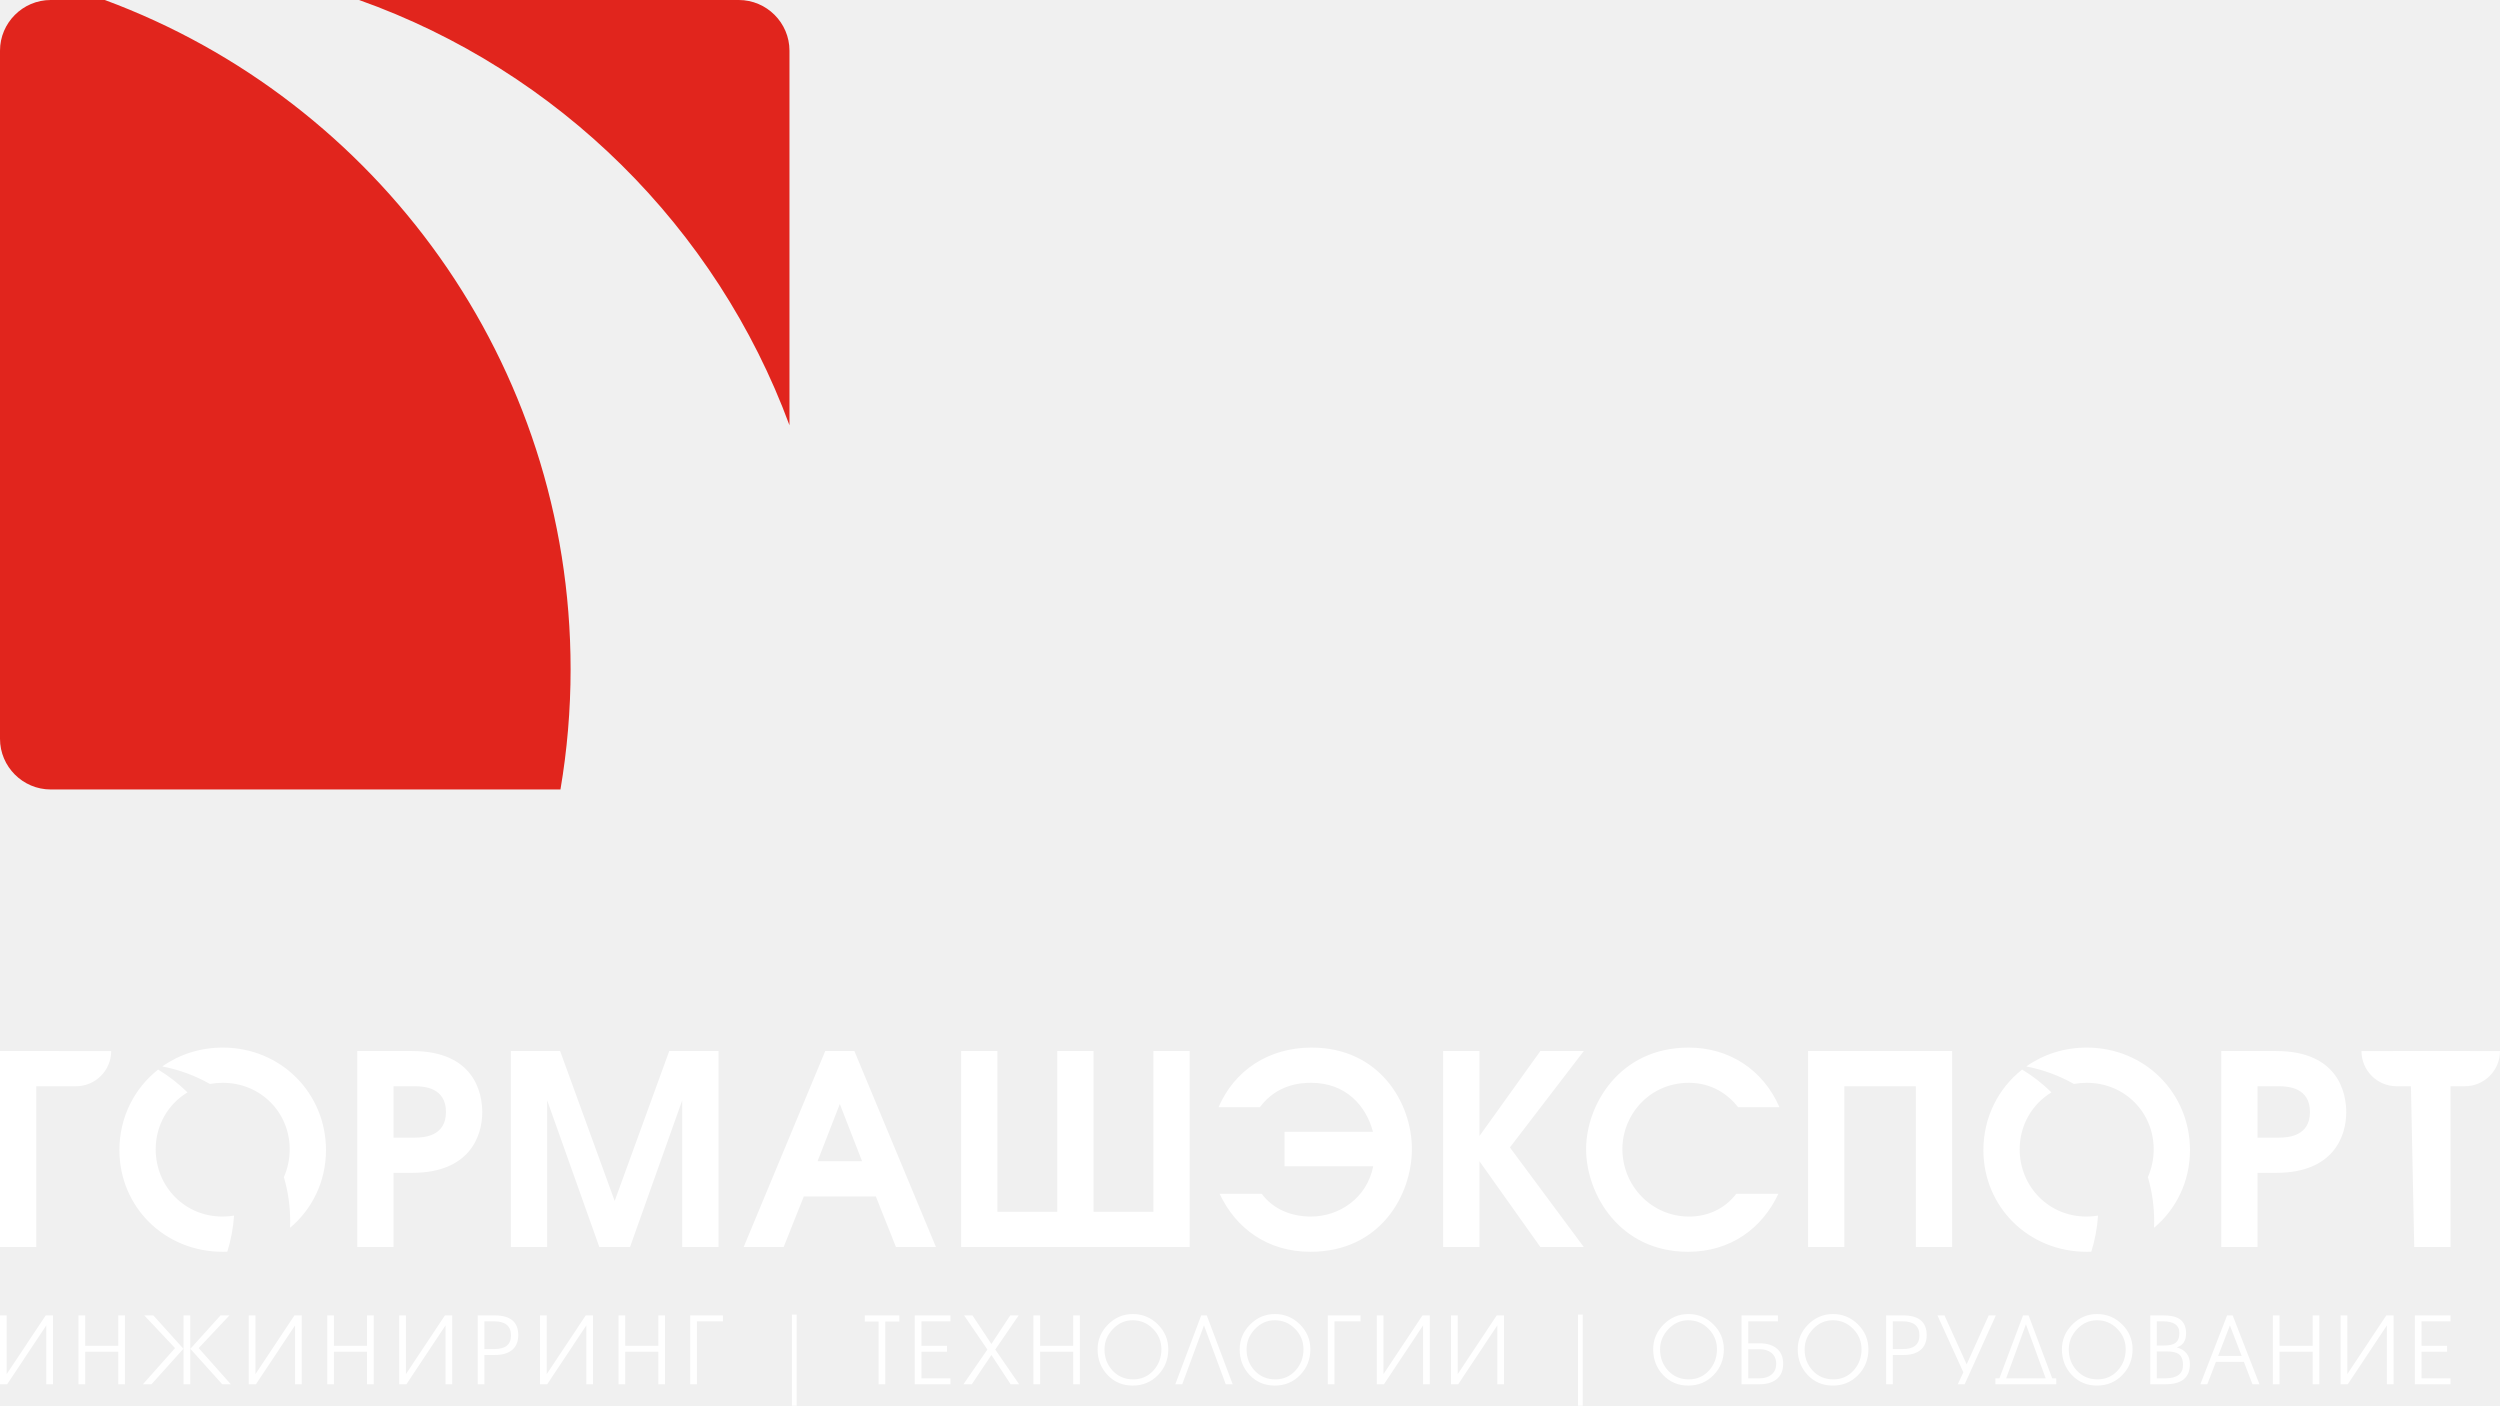
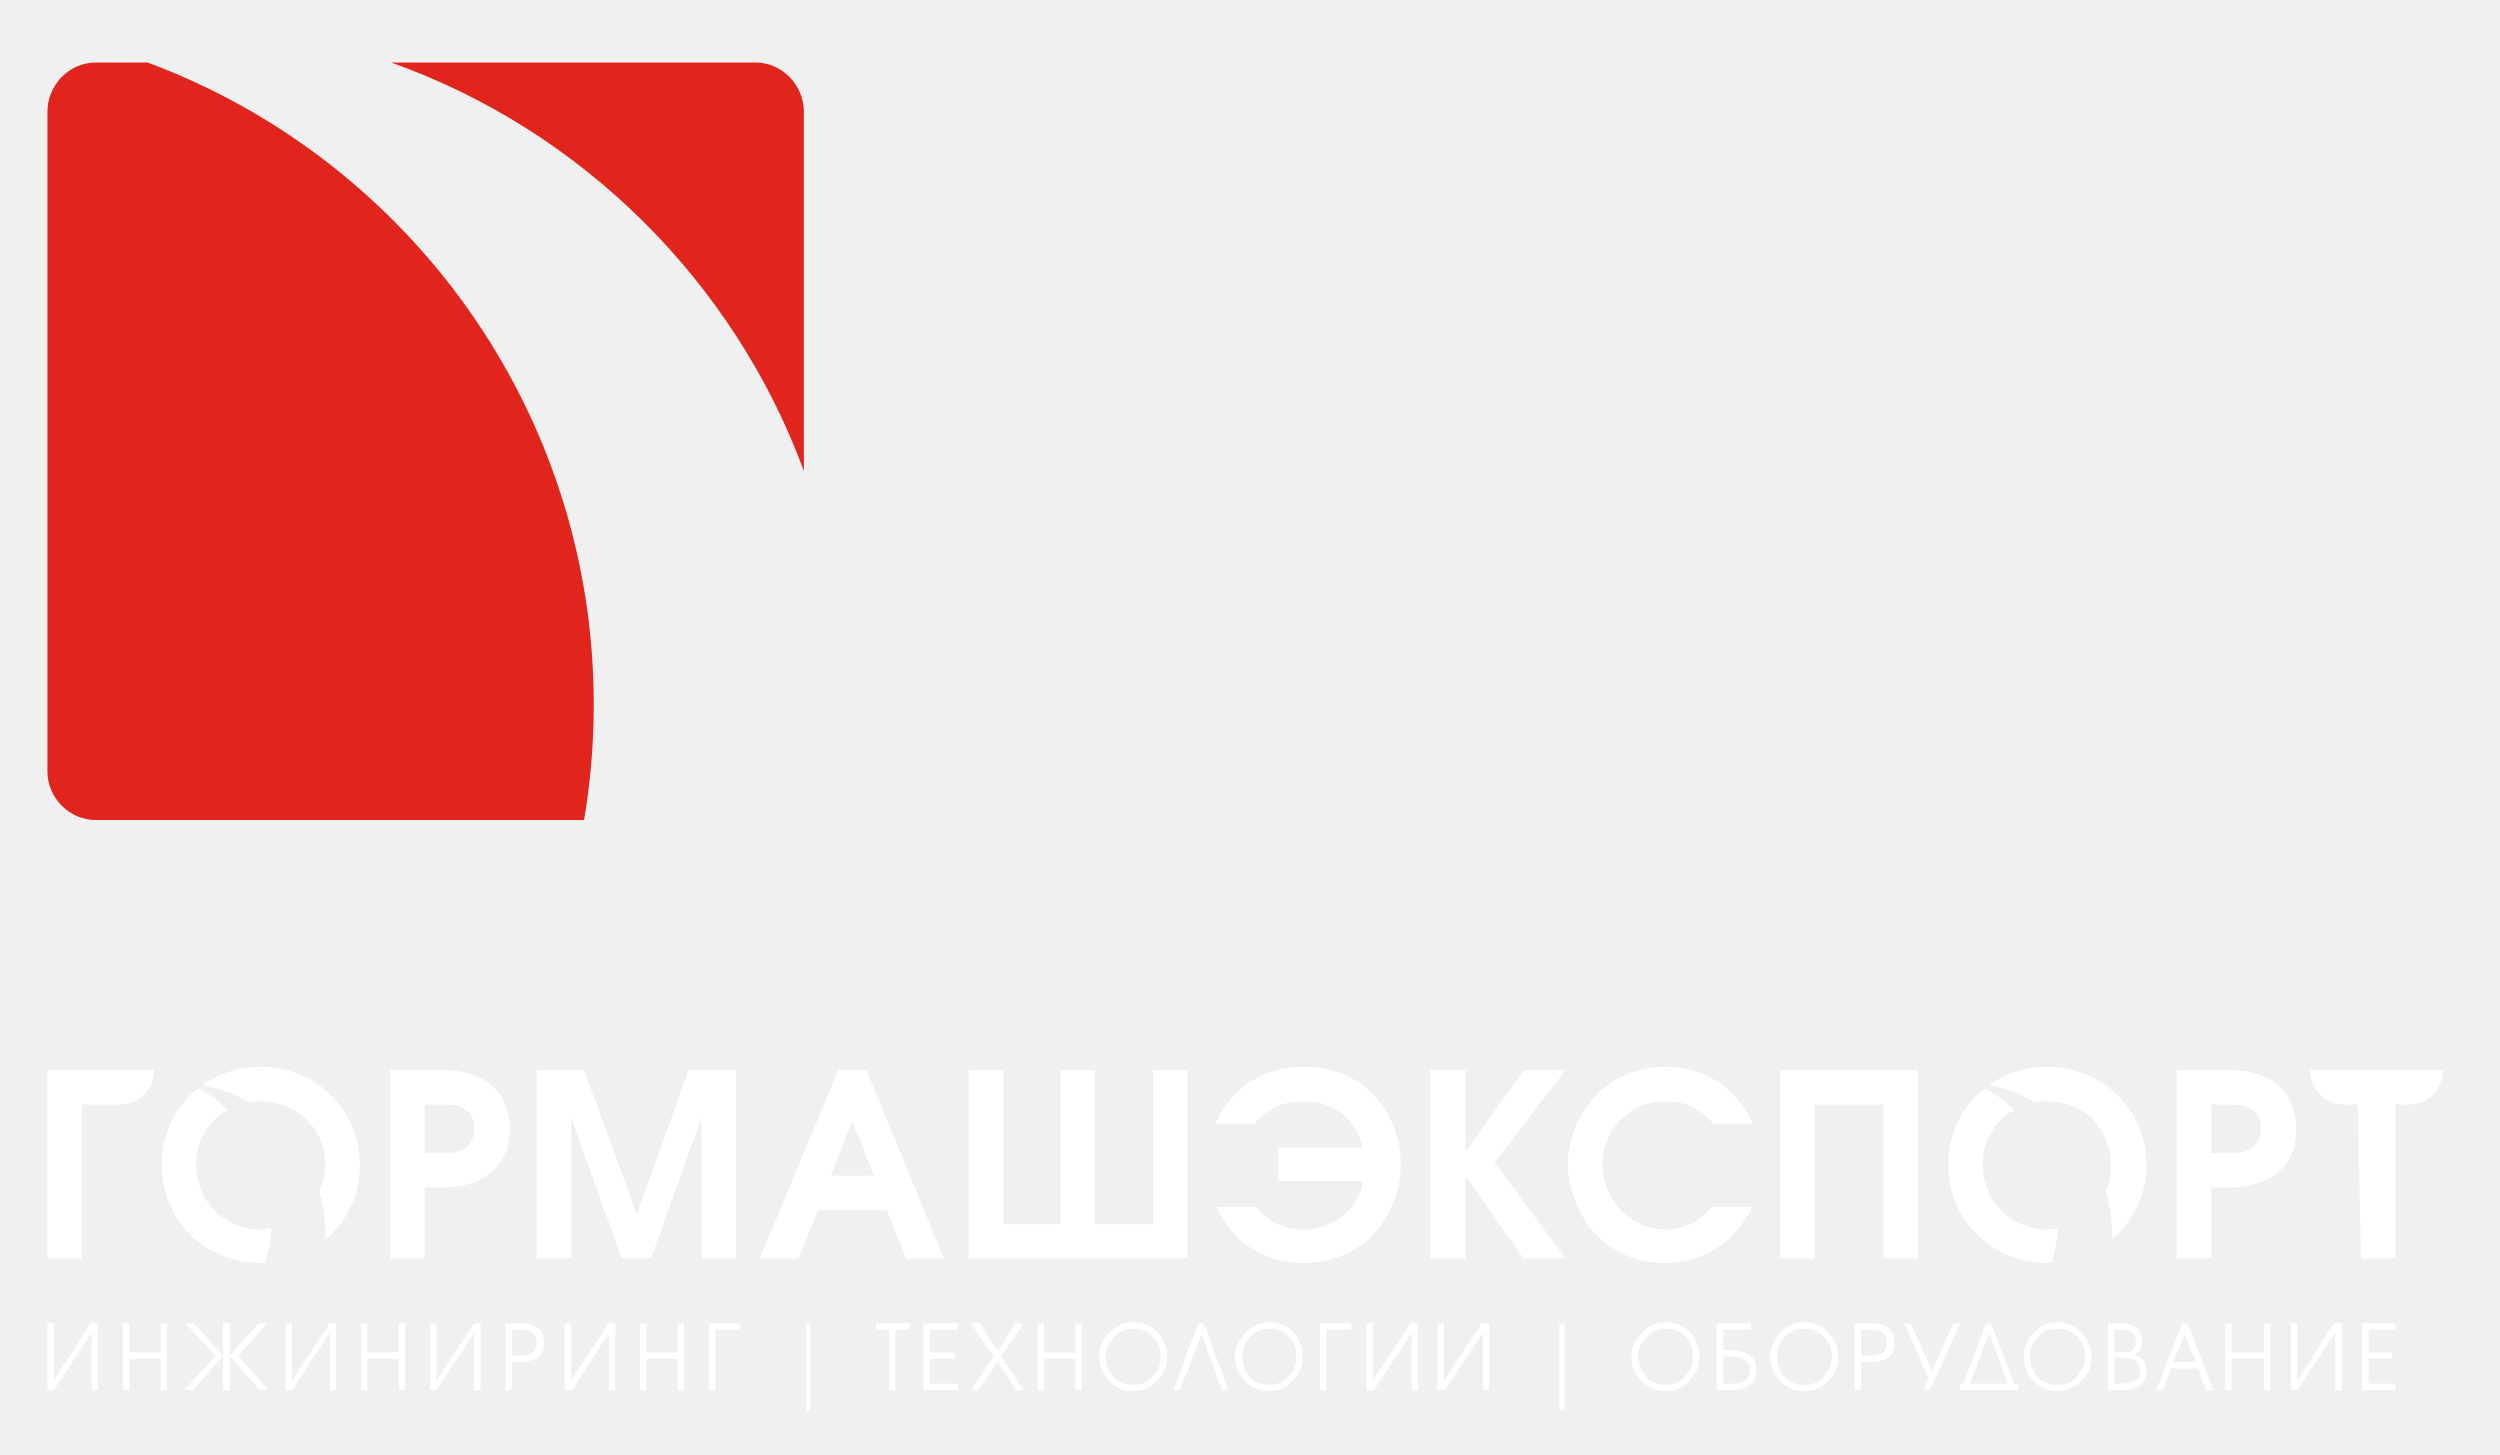
- <svg xmlns="http://www.w3.org/2000/svg" width="7844.56" height="4411.03" clip-rule="evenodd">
-   <g>
-     <g id="Слой_x0020_1">
-       <g id="_1111758752">
-         <path fill="#fff" id="svg_1" d="m698.78,3287.14c-71.68,0 -136.79,21.91 -189.53,59.19c53.35,10.23 103.68,29.05 149.46,54.93c12.91,-2.35 26.28,-3.59 40.07,-3.59c120.51,0 210.26,93.91 210.26,208.6c0,30.91 -6.47,60.48 -18.3,87.21c12.89,44.13 19.81,90.79 19.81,139.08c0,6.7 -0.17,13.36 -0.43,20c69.55,-58.27 112.78,-145.44 112.78,-243.8c0,-177.84 -140.45,-321.62 -324.12,-321.62zm6821.61,121.33c-61.05,0 -110.53,-49.49 -110.53,-110.51l213.65,-0.01l17.75,0l203.3,0.01c0,61.02 -49.49,110.51 -110.52,110.51l-44.73,0l0,504.47l-113.86,0l-10.35,-504.47l-44.71,0zm-7171.5,-110.51c0,61.02 -49.49,110.51 -110.51,110.51l-124.52,0l0,504.47l-113.86,0l0,-614.99l348.89,0.01zm772.07,614.98l113.86,0l0,-232.71l58.17,0c178.69,0 220.24,-113.02 220.24,-190.31c0,-58.17 -23.27,-191.97 -220.24,-191.97l-172.03,0l0,614.99zm113.86,-504.47l67.32,0c29.92,0 97.23,4.99 97.23,80.62c0,75.63 -67.31,80.62 -97.23,80.62l-67.32,0l0,-161.24zm368.16,504.47l113.86,0l0,-460.42l163.72,460.42l96.41,0l163.72,-460.42l0,460.42l113.85,0l0,-614.99l-154.58,0l-171.2,470.38l-171.2,-470.38l-154.58,0l0,614.99zm730.52,0l125.49,0l63.17,-158.73l226.04,0l63.16,158.73l125.49,0l-255.96,-614.99l-91.43,0l-255.96,614.99zm231.87,-269.27l69.8,-179.51l69.82,179.51l-139.62,0zm450.45,-345.72l0,614.99l717.21,0l0,-614.99l-113.86,0l0,504.45l-187.82,0l0,-504.45l-113.86,0l0,504.45l-187.82,0l0,-504.45l-113.85,0zm937.44,176.17c54.02,-72.29 128.82,-76.45 161.23,-76.45c108.04,0 172.04,71.48 193.65,153.75l-277.59,0l0,108.04l278.41,0c-19.95,100.56 -107.21,157.9 -195.3,157.9c-62.33,0 -118.85,-23.27 -154.58,-71.48l-132.14,0c50.69,108.05 149.59,182.02 285.05,182.02c219.41,0 318.3,-178.68 318.3,-322.46c0,-144.6 -101.38,-318.3 -314.96,-318.3c-134.64,0 -241.86,71.47 -291.72,186.98l129.65,0zm575.11,438.82l113.86,0l0,-269.27l191.14,269.27l136.29,0l-231.86,-312.49l231.86,-302.5l-136.29,0l-191.14,266.77l0,-266.77l-113.86,0l0,614.99zm1055.25,-438.82c-51.53,-118 -157.91,-186.98 -285.06,-186.98c-217.75,0 -321.63,181.17 -321.63,318.3c0,141.28 104.72,322.46 319.96,322.46c133.8,0 232.71,-73.97 283.4,-182.02l-132.14,0c-38.23,49.88 -93.09,71.48 -147.93,71.48c-118.01,0 -209.43,-96.41 -209.43,-211.92c0,-108.04 85.6,-207.77 208.6,-207.77c73.13,0 123.83,37.4 154.58,76.45l129.65,0zm89.75,438.82l113.86,0l0,-504.47l224.39,0l0,504.47l113.85,0l0,-614.99l-452.1,0l0,614.99zm1296.47,0l113.86,0l0,-232.71l58.17,0c178.69,0 220.24,-113.02 220.24,-190.31c0,-58.17 -23.32,-191.97 -220.24,-191.97l-172.03,0l0,614.99zm113.86,-504.47l67.32,0c29.92,0 97.23,4.99 97.23,80.62c0,75.63 -67.36,80.62 -97.23,80.62l-67.32,0l0,-161.24zm-536.04,-121.33c-71.68,0 -136.79,21.91 -189.53,59.19c53.35,10.23 103.68,29.05 149.46,54.93c12.91,-2.35 26.28,-3.59 40.07,-3.59c120.51,0 210.26,93.91 210.26,208.6c0,30.91 -6.47,60.48 -18.3,87.21c12.89,44.13 19.81,90.79 19.81,139.08c0,6.7 -0.17,13.36 -0.43,20c69.55,-58.27 112.78,-145.44 112.78,-243.8c0,-177.84 -140.46,-321.62 -324.12,-321.62zm-202.61,68.96c-74.78,58.86 -121.51,150.1 -121.51,252.66c0,177.85 141.28,319.14 324.12,319.14c4.88,0 9.71,-0.12 14.52,-0.32c11.25,-36.13 18.45,-74.05 21.12,-113.19c-11.77,1.95 -23.94,2.97 -36.47,2.97c-118.85,0 -209.43,-94.74 -209.43,-211.09c0,-75.44 38.83,-141.89 99.72,-178.54c-27.69,-27.32 -58.59,-51.4 -92.07,-71.63zm-5848.88,0c-74.78,58.86 -121.51,150.1 -121.51,252.66c0,177.85 141.28,319.14 324.12,319.14c4.88,0 9.71,-0.12 14.52,-0.32c11.25,-36.13 18.45,-74.05 21.12,-113.19c-11.77,1.95 -23.94,2.97 -36.47,2.97c-118.85,0 -209.43,-94.74 -209.43,-211.09c0,-75.44 38.83,-141.89 99.72,-178.54c-27.68,-27.32 -58.59,-51.4 -92.07,-71.63z" />
-         <path fill="#fff" id="svg_2" d="m166.26,4127.44l0,216.07l-21.01,0l0,-184.61l-122.69,184.61l-22.56,0l0,-216.07l21.01,0l0,184.26l122.44,-184.26l22.81,0zm101.03,216.07l-21.02,0l0,-216.07l21.02,0l0,95.43l103.83,0l0,-95.43l21,0l0,216.07l-21,0l0,-102.03l-103.83,0l0,102.03zm308.7,0l0,-216.07l21,0l0,216.07l-21,0zm21.35,-111.13l94.68,-104.94l28.01,0l-96.63,102.64l100.84,113.43l-26.92,0l-99.98,-111.13zm-21.8,-0.25l-100.19,111.38l-26.91,0l100.84,-113.43l-96.63,-102.64l28.46,0l94.43,104.69zm371.27,-104.69l0,216.07l-21.02,0l0,-184.61l-122.69,184.61l-22.56,0l0,-216.07l21.02,0l0,184.26l122.44,-184.26l22.81,0zm101.02,216.07l-21.01,0l0,-216.07l21.01,0l0,95.43l103.83,0l0,-95.43l21.01,0l0,216.07l-21.01,0l0,-102.03l-103.83,0l0,102.03zm371.12,-216.07l0,216.07l-21.01,0l0,-184.61l-122.69,184.61l-22.56,0l0,-216.07l21.01,0l0,184.26l122.44,-184.26l22.81,0zm80.01,216.07l0,-216.07l52.83,0c49.61,0 74.42,20.6 74.42,61.82c0,21.41 -7.07,37.37 -21,48.02c-12.44,9.52 -29.66,14.4 -51.62,14.4l-33.61,0l0,91.83l-21.02,0zm21.02,-197.46l0,87.02l31.81,0c34.41,0 51.62,-14.3 51.62,-42.91c0,-29.41 -17.85,-44.11 -53.43,-44.11l-30,0zm340.81,-18.61l0,216.07l-21.02,0l0,-184.61l-122.69,184.61l-22.56,0l0,-216.07l21.02,0l0,184.26l122.44,-184.26l22.81,0zm101.02,216.07l-21.01,0l0,-216.07l21.01,0l0,95.43l103.84,0l0,-95.43l21,0l0,216.07l-21,0l0,-102.03l-103.84,0l0,102.03zm203.97,0l0,-216.07l102.63,0l0,18.61l-81.63,0l0,197.46l-21,0zm612.06,0l-21,0l0,-196.87l-43.21,0l0,-19.2l108.33,0l0,19.2l-44.12,0l0,196.87zm204.46,0l-111.94,0l0,-216.07l111.94,0l0,18.61l-90.93,0l0,76.82l80.13,0l0,18.61l-80.13,0l0,83.43l90.93,0l0,18.6zm67.11,0l-26.21,0l75.03,-108.93l-73.07,-107.14l26.26,0l59.42,89.73l59.11,-89.73l26.47,0l-73.48,107.23l74.93,108.84l-26.72,0l-60.31,-91.83l-61.43,91.83zm214.26,0l-21.02,0l0,-216.07l21.02,0l0,95.43l103.83,0l0,-95.43l21,0l0,216.07l-21,0l0,-102.03l-103.83,0l0,102.03zm402.21,-109.53c0,31.6 -10.7,58.46 -32.1,80.57c-21.42,22.1 -47.92,33.16 -79.53,33.16c-31.62,0 -57.87,-11 -78.77,-33c-20.91,-22.02 -31.37,-48.93 -31.37,-80.73c0,-30.02 10.9,-55.97 32.71,-77.88c21.81,-21.91 47.72,-32.87 77.73,-32.87c30.61,0 56.81,10.86 78.63,32.56c21.8,21.71 32.7,47.77 32.7,78.19zm-21.6,-0.31c0,-24.81 -8.81,-46.16 -26.42,-64.07c-17.6,-17.91 -38.8,-26.86 -63.61,-26.86c-24.01,0 -44.76,9.2 -62.27,27.61c-17.52,18.4 -26.27,39.71 -26.27,63.92c0,26.21 8.51,48.42 25.52,66.63c17.01,18.2 38.51,27.31 64.52,27.31c25.61,0 46.92,-9.4 63.92,-28.22c16.41,-18.4 24.61,-40.51 24.61,-66.32zm43.59,109.84l81.33,-216.07l17.4,0l81.33,216.07l-21.8,0l-67.88,-183.71l-0.74,0l-67.83,183.71l-21.81,0zm423.82,-109.53c0,31.6 -10.71,58.46 -32.11,80.57c-21.41,22.1 -47.91,33.16 -79.53,33.16c-31.61,0 -57.86,-11 -78.77,-33c-20.91,-22.02 -31.36,-48.93 -31.36,-80.73c0,-30.02 10.89,-55.97 32.7,-77.88c21.82,-21.91 47.72,-32.87 77.74,-32.87c30.6,0 56.81,10.86 78.62,32.56c21.8,21.71 32.71,47.77 32.71,78.19zm-21.6,-0.31c0,-24.81 -8.82,-46.16 -26.42,-64.07c-17.61,-17.91 -38.81,-26.86 -63.62,-26.86c-24.01,0 -44.76,9.2 -62.27,27.61c-17.51,18.4 -26.26,39.71 -26.26,63.92c0,26.21 8.51,48.42 25.51,66.63c17.01,18.2 38.52,27.31 64.53,27.31c25.6,0 46.91,-9.4 63.92,-28.22c16.4,-18.4 24.61,-40.51 24.61,-66.32zm76.3,109.84l0,-216.07l102.64,0l0,18.61l-81.63,0l0,197.46l-21.01,0zm319.99,-216.07l0,216.07l-21.02,0l0,-184.61l-122.69,184.61l-22.56,0l0,-216.07l21.02,0l0,184.26l122.44,-184.26l22.81,0zm232.95,0l0,216.07l-21.01,0l0,-184.61l-122.69,184.61l-22.56,0l0,-216.07l21.01,0l0,184.26l122.44,-184.26l22.81,0zm689.8,106.54c0,31.6 -10.7,58.46 -32.1,80.57c-21.42,22.1 -47.92,33.16 -79.53,33.16c-31.62,0 -57.87,-11 -78.77,-33c-20.91,-22.02 -31.37,-48.93 -31.37,-80.73c0,-30.02 10.9,-55.97 32.71,-77.88c21.81,-21.91 47.72,-32.87 77.73,-32.87c30.61,0 56.81,10.86 78.63,32.56c21.8,21.71 32.7,47.77 32.7,78.19zm-21.6,-0.31c0,-24.81 -8.81,-46.16 -26.42,-64.07c-17.6,-17.91 -38.8,-26.86 -63.61,-26.86c-24.01,0 -44.76,9.2 -62.27,27.61c-17.52,18.4 -26.26,39.71 -26.26,63.92c0,26.21 8.5,48.42 25.51,66.63c17.01,18.2 38.51,27.31 64.52,27.31c25.61,0 46.92,-9.4 63.92,-28.22c16.41,-18.4 24.61,-40.51 24.61,-66.32zm191.25,-106.23l0,18.61l-93.03,0l0,69.02l35.71,0c22,0 39.52,5.1 52.51,15.3c14.21,11.21 21.31,27.51 21.31,48.93c0,21.4 -7.1,37.7 -21.31,48.91c-12.99,10.2 -30.51,15.3 -52.51,15.3l-56.73,0l0,-216.07l114.05,0zm-93.03,106.23l0,91.24l35.71,0c15,0 27.21,-3.76 36.61,-11.2c10.2,-8.26 15.3,-19.71 15.3,-34.41c0,-14.72 -5.1,-26.17 -15.3,-34.47c-9.4,-7.46 -21.61,-11.16 -36.61,-11.16l-35.71,0zm377.01,0.31c0,31.6 -10.71,58.46 -32.11,80.57c-21.42,22.1 -47.92,33.16 -79.53,33.16c-31.62,0 -57.86,-11 -78.77,-33c-20.91,-22.02 -31.36,-48.93 -31.36,-80.73c0,-30.02 10.89,-55.97 32.7,-77.88c21.82,-21.91 47.72,-32.87 77.73,-32.87c30.61,0 56.82,10.86 78.63,32.56c21.8,21.71 32.71,47.77 32.71,78.19zm-21.6,-0.31c0,-24.81 -8.82,-46.16 -26.43,-64.07c-17.6,-17.91 -38.8,-26.86 -63.61,-26.86c-24.01,0 -44.76,9.2 -62.27,27.61c-17.51,18.4 -26.26,39.71 -26.26,63.92c0,26.21 8.51,48.42 25.51,66.63c17.01,18.2 38.51,27.31 64.52,27.31c25.61,0 46.92,-9.4 63.93,-28.22c16.4,-18.4 24.61,-40.51 24.61,-66.32zm77.19,109.84l0,-216.07l52.83,0c49.61,0 74.42,20.6 74.42,61.82c0,21.41 -7,37.41 -21,48.02c-12.41,9.6 -29.62,14.4 -51.62,14.4l-33.61,0l0,91.83l-21.02,0zm21.02,-197.46l0,87.02l31.81,0c34.42,0 51.62,-14.3 51.62,-42.91c0,-29.41 -17.8,-44.11 -53.43,-44.11l-30,0zm231.41,134.44l0.55,-0.05l68.93,-153l22.4,0l-97.83,216.07l-21.76,0l17.6,-37.41l-81.38,-178.66l22.11,0l69.38,153.05zm103.06,44.42l74.13,-197.47l17.4,0l74.12,197.47l12.61,0l0,18.6l-190.86,0l0,-18.6l12.6,0zm82.83,-168.56l-61.67,168.56l123.99,0l-61.77,-168.76l-0.55,0.2zm334.98,77.63c0,31.6 -10.7,58.46 -32.1,80.57c-21.42,22.1 -47.92,33.16 -79.53,33.16c-31.62,0 -57.87,-11 -78.77,-33c-20.91,-22.02 -31.37,-48.93 -31.37,-80.73c0,-30.02 10.9,-55.97 32.71,-77.88c21.81,-21.91 47.72,-32.87 77.73,-32.87c30.6,0 56.81,10.86 78.63,32.56c21.8,21.71 32.7,47.77 32.7,78.19zm-21.6,-0.31c0,-24.81 -8.81,-46.16 -26.42,-64.07c-17.6,-17.91 -38.8,-26.86 -63.61,-26.86c-24.01,0 -44.76,9.2 -62.28,27.61c-17.51,18.4 -26.26,39.71 -26.26,63.92c0,26.21 8.51,48.42 25.52,66.63c17.01,18.2 38.51,27.31 64.52,27.31c25.61,0 46.92,-9.4 63.92,-28.22c16.41,-18.4 24.61,-40.51 24.61,-66.32zm77.2,109.84l0,-216.07l40.53,0c22.4,0 39.31,3.7 50.71,11.11c14.01,9 21.01,24.1 21.01,45.3c0,23.21 -9.71,37.82 -29.11,43.82c27.41,8.2 41.11,25.71 41.11,52.52c0,42.21 -25.31,63.32 -75.92,63.32l-48.33,0zm20.42,-197.46l0,75.92l22.9,0c15.86,0 27.41,-2.49 34.67,-7.55c8.85,-6.01 13.25,-16.56 13.25,-31.61c0,-24.51 -17.35,-36.76 -52.11,-36.76l-18.71,0zm0,94.52l0,84.34l26.41,0c37.2,0 55.81,-13.91 55.81,-41.73c0,-16.79 -4.7,-28.4 -14.11,-34.81c-7.6,-5.19 -20.2,-7.8 -37.8,-7.8l-30.31,0zm322.09,102.94l-21.91,0l-26.96,-70.22l-87.73,0l-26.95,70.22l-21.91,0l84.02,-216.07l17.4,0l84.04,216.07zm-93.08,-183.65l-36.57,94.83l73.83,0l-36.57,-94.83l-0.69,0zm156.19,183.65l-21.02,0l0,-216.07l21.02,0l0,95.43l103.83,0l0,-95.43l21,0l0,216.07l-21,0l0,-102.03l-103.83,0l0,102.03zm357.8,-216.07l0,216.07l-21.01,0l0,-184.61l-122.7,184.61l-22.55,0l0,-216.07l21.01,0l0,184.26l122.44,-184.26l22.81,0zm178.64,216.07l-111.95,0l0,-216.07l111.95,0l0,18.61l-90.93,0l0,76.82l80.13,0l0,18.61l-80.13,0l0,83.43l90.93,0l0,18.6zm-5189.45,-218.47l0,285.99l-15.01,0l0,-285.99l15.01,0zm2466.53,0l0,285.99l-15,0l0,-285.99l15,0z" class="fil0" />
-         <path id="svg_3" d="m159.06,2477.23l1599.55,0c20.84,-122.72 31.82,-248.78 31.82,-377.43c0,-963.11 -608.29,-1783.97 -1461.57,-2099.8l-169.8,0c-87.49,0 -159.06,71.56 -159.06,159.05l0,2159.12c0,87.49 71.57,159.06 159.06,159.06zm2318.17,-1142.83l0,-1175.35c0,-87.49 -71.56,-159.05 -159.05,-159.05l-1191.47,0c624.45,222.05 1121.26,713.38 1350.52,1334.4z" fill="#E1251D" />
-       </g>
+ <svg xmlns="http://www.w3.org/2000/svg" xml:space="preserve" width="232px" height="135px" version="1.1" style="shape-rendering:geometricPrecision; text-rendering:geometricPrecision; image-rendering:optimizeQuality; fill-rule:evenodd; clip-rule:evenodd" viewBox="0 0 2320 1350">
+   <defs>
+     <style type="text/css">
+    
+     .fil1 {fill:#E1251D}
+     .fil0 {fill:white;fill-rule:nonzero}
+    
+   </style>
+   </defs>
+   <g id="Слой_x0020_1">
+     <g id="_1111758752">
+       <path class="fil0" d="M242 990c-20,0 -39,6 -54,17 15,3 30,8 43,16 3,-1 7,-1 11,-1 34,0 60,26 60,59 0,8 -2,17 -6,24 4,13 6,26 6,40 0,2 0,4 0,5 20,-16 32,-41 32,-69 0,-50 -40,-91 -92,-91zm1934 35c-18,0 -32,-14 -32,-32l61 0 5 0 57 0c0,18 -14,32 -31,32l-13 0 0 143 -32 0 -3 -143 -12 0zm-2033 -32c0,18 -14,32 -32,32l-35 0 0 143 -32 0 0 -175 99 0zm219 175l32 0 0 -66 16 0c51,0 63,-32 63,-54 0,-17 -7,-55 -63,-55l-48 0 0 175zm32 -143l19 0c8,0 27,1 27,22 0,22 -19,23 -27,23l-19 0 0 -45zm104 143l32 0 0 -131 47 131 27 0 47 -131 0 131 32 0 0 -175 -44 0 -48 134 -49 -134 -44 0 0 175zm207 0l36 0 18 -45 64 0 18 45 35 0 -72 -175 -26 0 -73 175zm66 -77l20 -51 20 51 -40 0zm128 -98l0 175 203 0 0 -175 -32 0 0 143 -54 0 0 -143 -32 0 0 143 -53 0 0 -143 -32 0zm265 50c16,-20 37,-21 46,-21 31,0 49,20 55,43l-79 0 0 31 79 0c-5,28 -30,45 -55,45 -18,0 -34,-7 -44,-21l-37 0c14,31 42,52 80,52 63,0 91,-51 91,-92 0,-41 -29,-90 -90,-90 -38,0 -68,20 -82,53l36 0zm163 125l33 0 0 -77 54 77 39 0 -66 -89 66 -86 -39 0 -54 76 0 -76 -33 0 0 175zm300 -125c-15,-33 -45,-53 -81,-53 -62,0 -91,52 -91,90 0,40 29,92 90,92 38,0 66,-21 81,-52l-38 0c-11,14 -26,21 -42,21 -33,0 -59,-28 -59,-61 0,-30 24,-58 59,-58 21,0 35,10 44,21l37 0zm25 125l32 0 0 -143 64 0 0 143 32 0 0 -175 -128 0 0 175zm368 0l32 0 0 -66 16 0c51,0 63,-32 63,-54 0,-17 -7,-55 -63,-55l-48 0 0 175zm32 -143l19 0c8,0 27,1 27,22 0,22 -19,23 -27,23l-19 0 0 -45zm-152 -35c-20,0 -39,6 -54,17 15,3 30,8 42,16 4,-1 8,-1 12,-1 34,0 59,26 59,59 0,8 -1,17 -5,24 4,13 6,26 6,40 0,2 0,4 0,5 19,-16 32,-41 32,-69 0,-50 -40,-91 -92,-91zm-58 20c-21,16 -34,42 -34,71 0,51 40,91 92,91 1,0 3,0 4,0 3,-10 5,-21 6,-32 -3,0 -7,1 -10,1 -34,0 -60,-27 -60,-60 0,-22 11,-41 29,-51 -8,-8 -17,-15 -27,-20zm-1658 0c-21,16 -34,42 -34,71 0,51 40,91 92,91 1,0 3,0 4,0 3,-10 5,-21 6,-32 -3,0 -7,1 -10,1 -34,0 -60,-27 -60,-60 0,-22 11,-41 29,-51 -8,-8 -17,-15 -27,-20z" />
+       <path class="fil0" d="M91 1228l0 62 -6 0 0 -53 -35 53 -6 0 0 -62 6 0 0 53 34 -53 7 0zm29 62l-6 0 0 -62 6 0 0 27 29 0 0 -27 6 0 0 62 -6 0 0 -29 -29 0 0 29zm87 0l0 -62 6 0 0 62 -6 0zm6 -32l27 -30 8 0 -27 30 28 32 -8 0 -28 -32zm-6 0l-28 32 -8 0 29 -32 -28 -30 8 0 27 30zm105 -30l0 62 -6 0 0 -53 -35 53 -6 0 0 -62 6 0 0 53 35 -53 6 0zm29 62l-6 0 0 -62 6 0 0 27 29 0 0 -27 6 0 0 62 -6 0 0 -29 -29 0 0 29zm105 -62l0 62 -6 0 0 -53 -35 53 -6 0 0 -62 6 0 0 53 35 -53 6 0zm23 62l0 -62 15 0c14,0 21,6 21,18 0,6 -2,11 -6,14 -4,2 -9,4 -15,4l-9 0 0 26 -6 0zm6 -56l0 24 9 0c9,0 14,-4 14,-12 0,-8 -5,-12 -15,-12l-8 0zm96 -6l0 62 -6 0 0 -53 -34 53 -7 0 0 -62 6 0 0 53 35 -53 6 0zm29 62l-6 0 0 -62 6 0 0 27 29 0 0 -27 6 0 0 62 -6 0 0 -29 -29 0 0 29zm58 0l0 -62 29 0 0 6 -23 0 0 56 -6 0zm173 0l-6 0 0 -56 -12 0 0 -6 31 0 0 6 -13 0 0 56zm58 0l-32 0 0 -62 32 0 0 6 -26 0 0 21 23 0 0 6 -23 0 0 23 26 0 0 6zm19 0l-7 0 21 -31 -21 -31 8 0 17 26 16 -26 8 0 -21 31 21 31 -7 0 -17 -26 -18 26zm61 0l-6 0 0 -62 6 0 0 27 29 0 0 -27 6 0 0 62 -6 0 0 -29 -29 0 0 29zm114 -31c0,9 -3,16 -9,22 -6,7 -14,10 -23,10 -9,0 -16,-3 -22,-10 -6,-6 -9,-13 -9,-22 0,-9 3,-16 9,-22 7,-7 14,-10 22,-10 9,0 17,3 23,9 6,7 9,14 9,23zm-6 0c0,-8 -3,-14 -8,-19 -5,-5 -11,-7 -18,-7 -6,0 -12,2 -17,8 -5,5 -8,11 -8,18 0,7 3,13 7,19 5,5 11,7 19,7 7,0 13,-2 18,-8 5,-5 7,-11 7,-18zm12 31l23 -62 5 0 23 62 -6 0 -19 -52 0 0 -20 52 -6 0zm120 -31c0,9 -3,16 -9,22 -6,7 -13,10 -22,10 -9,0 -17,-3 -23,-10 -6,-6 -9,-13 -9,-22 0,-9 4,-16 10,-22 6,-7 13,-10 22,-10 8,0 16,3 22,9 6,7 9,14 9,23zm-6 0c0,-8 -2,-14 -7,-19 -5,-5 -11,-7 -18,-7 -7,0 -13,2 -18,8 -5,5 -7,11 -7,18 0,7 2,13 7,19 5,5 11,7 18,7 7,0 13,-2 18,-8 5,-5 7,-11 7,-18zm22 31l0 -62 29 0 0 6 -23 0 0 56 -6 0zm91 -62l0 62 -6 0 0 -53 -35 53 -7 0 0 -62 6 0 0 53 35 -53 7 0zm66 0l0 62 -6 0 0 -53 -35 53 -7 0 0 -62 6 0 0 53 35 -53 7 0zm195 31c0,9 -3,16 -9,22 -6,7 -14,10 -23,10 -8,0 -16,-3 -22,-10 -6,-6 -9,-13 -9,-22 0,-9 3,-16 10,-22 6,-7 13,-10 22,-10 8,0 16,3 22,9 6,7 9,14 9,23zm-6 0c0,-8 -2,-14 -7,-19 -5,-5 -11,-7 -19,-7 -6,0 -12,2 -17,8 -5,5 -8,11 -8,18 0,7 3,13 8,19 4,5 11,7 18,7 7,0 13,-2 18,-8 5,-5 7,-11 7,-18zm54 -31l0 6 -26 0 0 19 10 0c6,0 11,2 15,5 4,3 6,7 6,13 0,7 -2,11 -6,14 -4,3 -9,5 -15,5l-16 0 0 -62 32 0zm-26 31l0 25 10 0c4,0 8,-1 10,-3 3,-2 5,-5 5,-10 0,-4 -2,-7 -5,-9 -2,-2 -6,-3 -10,-3l-10 0zm107 0c0,9 -3,16 -9,22 -6,7 -14,10 -23,10 -9,0 -16,-3 -22,-10 -6,-6 -9,-13 -9,-22 0,-9 3,-16 9,-22 6,-7 14,-10 22,-10 9,0 16,3 22,9 7,7 10,14 10,23zm-6 0c0,-8 -3,-14 -8,-19 -5,-5 -11,-7 -18,-7 -7,0 -13,2 -18,8 -5,5 -7,11 -7,18 0,7 2,13 7,19 5,5 11,7 18,7 8,0 14,-2 19,-8 4,-5 7,-11 7,-18zm21 31l0 -62 15 0c15,0 22,6 22,18 0,6 -2,11 -6,14 -4,2 -9,4 -15,4l-10 0 0 26 -6 0zm6 -56l0 24 9 0c10,0 15,-4 15,-12 0,-8 -5,-12 -15,-12l-9 0zm66 38l0 0 20 -44 6 0 -28 62 -6 0 5 -11 -23 -51 6 0 20 44zm29 12l21 -56 5 0 21 56 4 0 0 6 -54 0 0 -6 3 0zm24 -47l-18 47 35 0 -17 -47 0 0zm95 22c0,9 -3,16 -9,22 -7,7 -14,10 -23,10 -9,0 -16,-3 -22,-10 -6,-6 -9,-13 -9,-22 0,-9 3,-16 9,-22 6,-7 14,-10 22,-10 9,0 16,3 22,9 7,7 10,14 10,23zm-6 0c0,-8 -3,-14 -8,-19 -5,-5 -11,-7 -18,-7 -7,0 -13,2 -18,8 -5,5 -7,11 -7,18 0,7 2,13 7,19 5,5 11,7 18,7 8,0 14,-2 19,-8 4,-5 7,-11 7,-18zm21 31l0 -62 12 0c6,0 11,1 14,4 4,2 6,6 6,12 0,7 -3,11 -8,13 8,2 12,7 12,15 0,12 -8,18 -22,18l-14 0zm6 -56l0 21 7 0c4,0 7,0 10,-2 2,-2 3,-5 3,-9 0,-7 -5,-10 -14,-10l-6 0zm0 26l0 24 8 0c10,0 16,-4 16,-11 0,-5 -2,-8 -4,-10 -3,-2 -6,-3 -11,-3l-9 0zm92 30l-7 0 -7 -20 -25 0 -8 20 -6 0 24 -62 5 0 24 62zm-27 -52l-10 26 21 0 -11 -26 0 0zm44 52l-6 0 0 -62 6 0 0 27 30 0 0 -27 6 0 0 62 -6 0 0 -29 -30 0 0 29zm102 -62l0 62 -6 0 0 -53 -35 53 -6 0 0 -62 6 0 0 53 34 -53 7 0zm50 62l-31 0 0 -62 31 0 0 6 -25 0 0 21 22 0 0 6 -22 0 0 23 25 0 0 6zm-1471 -62l0 81 -4 0 0 -81 4 0zm700 0l0 81 -5 0 0 -81 5 0z" />
+       <path class="fil1" d="M89 761l453 0c6,-35 9,-71 9,-107 0,-273 -172,-506 -414,-596l-48 0c-25,0 -45,21 -45,46l0 612c0,24 20,45 45,45zm657 -324l0 -333c0,-25 -20,-46 -45,-46l-338 0c177,63 318,203 383,379z" />
    </g>
  </g>
</svg>
